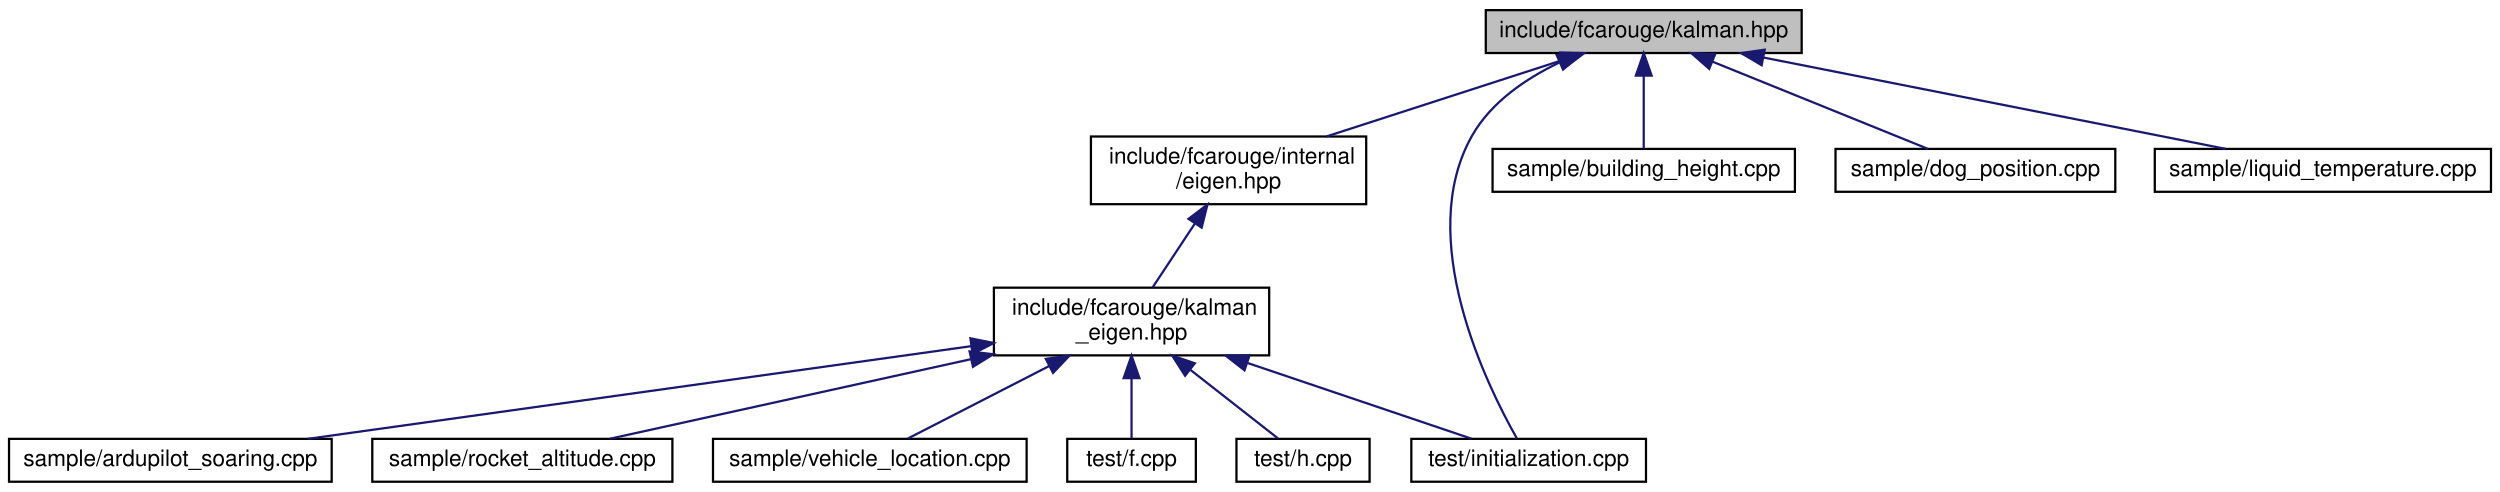
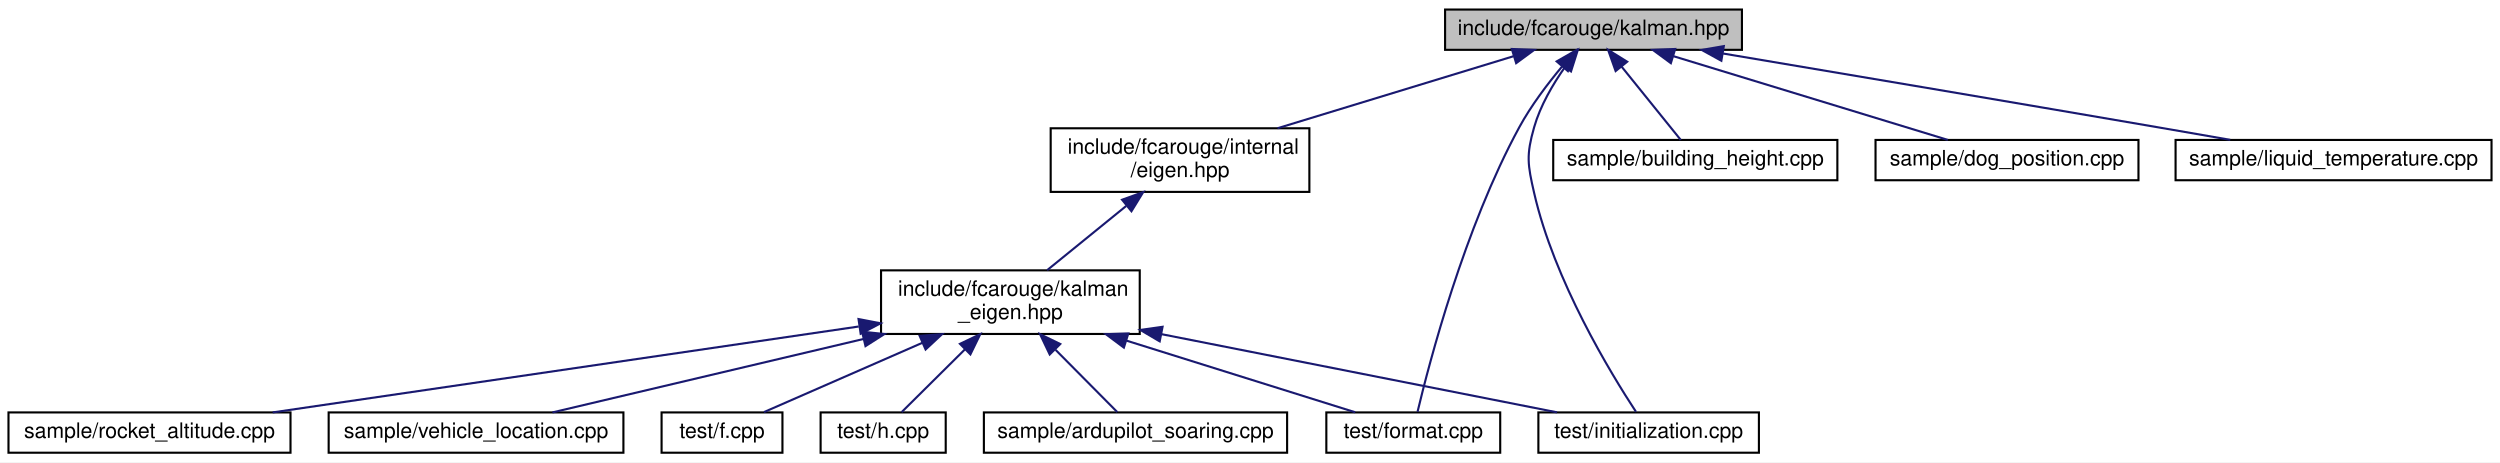
- <svg xmlns="http://www.w3.org/2000/svg" xmlns:xlink="http://www.w3.org/1999/xlink" width="1108pt" height="218pt" viewBox="0.00 0.00 1108.00 218.00">
+ <svg xmlns="http://www.w3.org/2000/svg" xmlns:xlink="http://www.w3.org/1999/xlink" width="1179pt" height="218pt" viewBox="0.00 0.00 1179.00 218.00">
  <g id="graph0" class="graph" transform="scale(1 1) rotate(0) translate(4 214)">
-     <polygon fill="white" stroke="transparent" points="-4,4 -4,-214 1104,-214 1104,4 -4,4" />
+     <polygon fill="white" stroke="transparent" points="-4,4 -4,-214 1175,-214 1175,4 -4,4" />
    <g id="node1" class="node">
      <g id="a_node1">
        <a xlink:title="The main Kalman filter class.">
-           <polygon fill="#bfbfbf" stroke="black" points="654.5,-190.5 654.5,-209.5 794.5,-209.5 794.5,-190.5 654.5,-190.5" />
-           <text text-anchor="middle" x="724.5" y="-197.5" font-family="Helvetica,sans-Serif" font-size="10.00">include/fcarouge/kalman.hpp</text>
+           <polygon fill="#bfbfbf" stroke="black" points="677.5,-190.5 677.5,-209.5 817.5,-209.5 817.5,-190.5 677.5,-190.5" />
+           <text text-anchor="middle" x="747.5" y="-197.5" font-family="Helvetica,sans-Serif" font-size="10.00">include/fcarouge/kalman.hpp</text>
        </a>
      </g>
    </g>
    <g id="node2" class="node">
      <g id="a_node2">
        <a xlink:href="eigen_8hpp.xhtml" target="_top" xlink:title="Kalman operation for Eigen 3 types.">
-           <polygon fill="white" stroke="black" points="479.5,-123.5 479.5,-153.5 601.5,-153.5 601.5,-123.5 479.5,-123.5" />
-           <text text-anchor="start" x="487.5" y="-141.5" font-family="Helvetica,sans-Serif" font-size="10.00">include/fcarouge/internal</text>
-           <text text-anchor="middle" x="540.5" y="-130.5" font-family="Helvetica,sans-Serif" font-size="10.00">/eigen.hpp</text>
+           <polygon fill="white" stroke="black" points="491.5,-123.5 491.5,-153.5 613.5,-153.5 613.5,-123.5 491.5,-123.5" />
+           <text text-anchor="start" x="499.5" y="-141.5" font-family="Helvetica,sans-Serif" font-size="10.00">include/fcarouge/internal</text>
+           <text text-anchor="middle" x="552.5" y="-130.5" font-family="Helvetica,sans-Serif" font-size="10.00">/eigen.hpp</text>
        </a>
      </g>
    </g>
    <g id="edge1" class="edge">
-       <path fill="none" stroke="midnightblue" d="M688.49,-187.36C658.51,-177.66 615.73,-163.83 583.87,-153.52" />
-       <polygon fill="midnightblue" stroke="midnightblue" points="687.55,-190.73 698.14,-190.48 689.7,-184.07 687.55,-190.73" />
+       <path fill="none" stroke="midnightblue" d="M709.76,-187.48C677.96,-177.78 632.37,-163.87 598.46,-153.52" />
+       <polygon fill="midnightblue" stroke="midnightblue" points="708.98,-190.9 719.56,-190.48 711.02,-184.21 708.98,-190.9" />
    </g>
-     <g id="node9" class="node">
-       <g id="a_node9">
+     <g id="node8" class="node">
+       <g id="a_node8">
+         <a xlink:href="format_8cpp.xhtml" target="_top" xlink:title=" ">
+           <polygon fill="white" stroke="black" points="621.5,-0.5 621.5,-19.5 703.5,-19.5 703.5,-0.5 621.5,-0.5" />
+           <text text-anchor="middle" x="662.5" y="-7.5" font-family="Helvetica,sans-Serif" font-size="10.00">test/format.cpp</text>
+         </a>
+       </g>
+     </g>
+     <g id="edge13" class="edge">
+       <path fill="none" stroke="midnightblue" d="M732.69,-182.66C725.86,-174.49 718.05,-164.19 712.5,-154 686.59,-106.42 670,-42.82 664.51,-19.79" />
+       <polygon fill="midnightblue" stroke="midnightblue" points="730.13,-185.04 739.33,-190.3 735.42,-180.46 730.13,-185.04" />
+     </g>
+     <g id="node10" class="node">
+       <g id="a_node10">
        <a xlink:href="initialization_8cpp.xhtml" target="_top" xlink:title=" ">
-           <polygon fill="white" stroke="black" points="621.5,-0.5 621.5,-19.5 725.5,-19.5 725.5,-0.5 621.5,-0.5" />
-           <text text-anchor="middle" x="673.5" y="-7.5" font-family="Helvetica,sans-Serif" font-size="10.00">test/initialization.cpp</text>
+           <polygon fill="white" stroke="black" points="721.5,-0.5 721.5,-19.5 825.5,-19.5 825.5,-0.5 721.5,-0.5" />
+           <text text-anchor="middle" x="773.5" y="-7.5" font-family="Helvetica,sans-Serif" font-size="10.00">test/initialization.cpp</text>
+         </a>
+       </g>
+     </g>
+     <g id="edge14" class="edge">
+       <path fill="none" stroke="midnightblue" d="M733.99,-182.3C728.33,-174.25 722.4,-164.16 719.5,-154 715.71,-140.75 716.43,-136.43 719.5,-123 728.92,-81.75 755.57,-38.01 767.54,-19.78" />
+       <polygon fill="midnightblue" stroke="midnightblue" points="731.28,-184.52 740.09,-190.41 736.88,-180.31 731.28,-184.52" />
+     </g>
+     <g id="node11" class="node">
+       <g id="a_node11">
+         <a xlink:href="building__height_8cpp.xhtml" target="_top" xlink:title=" ">
+           <polygon fill="white" stroke="black" points="728.5,-129 728.5,-148 862.5,-148 862.5,-129 728.5,-129" />
+           <text text-anchor="middle" x="795.5" y="-136" font-family="Helvetica,sans-Serif" font-size="10.00">sample/building_height.cpp</text>
+         </a>
+       </g>
+     </g>
+     <g id="edge10" class="edge">
+       <path fill="none" stroke="midnightblue" d="M760.67,-182.67C769.72,-171.45 781.37,-157.02 788.64,-148.01" />
+       <polygon fill="midnightblue" stroke="midnightblue" points="757.93,-180.49 754.38,-190.48 763.38,-184.89 757.93,-180.49" />
+     </g>
+     <g id="node12" class="node">
+       <g id="a_node12">
+         <a xlink:href="dog__position_8cpp.xhtml" target="_top" xlink:title=" ">
+           <polygon fill="white" stroke="black" points="880.5,-129 880.5,-148 1004.5,-148 1004.5,-129 880.5,-129" />
+           <text text-anchor="middle" x="942.5" y="-136" font-family="Helvetica,sans-Serif" font-size="10.00">sample/dog_position.cpp</text>
+         </a>
+       </g>
+     </g>
+     <g id="edge11" class="edge">
+       <path fill="none" stroke="midnightblue" d="M785.1,-187.53C822.99,-175.96 880.61,-158.38 914.61,-148.01" />
+       <polygon fill="midnightblue" stroke="midnightblue" points="783.98,-184.21 775.44,-190.48 786.02,-190.9 783.98,-184.21" />
+     </g>
+     <g id="node13" class="node">
+       <g id="a_node13">
+         <a xlink:href="liquid__temperature_8cpp.xhtml" target="_top" xlink:title=" ">
+           <polygon fill="white" stroke="black" points="1022,-129 1022,-148 1171,-148 1171,-129 1022,-129" />
+           <text text-anchor="middle" x="1096.5" y="-136" font-family="Helvetica,sans-Serif" font-size="10.00">sample/liquid_temperature.cpp</text>
        </a>
      </g>
    </g>
    <g id="edge12" class="edge">
-       <path fill="none" stroke="midnightblue" d="M686.98,-186.23C672.27,-179.16 656.91,-168.75 648.5,-154 622.66,-108.68 654.96,-43.15 668.26,-19.73" />
-       <polygon fill="midnightblue" stroke="midnightblue" points="685.92,-189.58 696.48,-190.4 688.74,-183.17 685.92,-189.58" />
-     </g>
-     <g id="node10" class="node">
-       <g id="a_node10">
-         <a xlink:href="building__height_8cpp.xhtml" target="_top" xlink:title=" ">
-           <polygon fill="white" stroke="black" points="657.5,-129 657.5,-148 791.5,-148 791.5,-129 657.5,-129" />
-           <text text-anchor="middle" x="724.5" y="-136" font-family="Helvetica,sans-Serif" font-size="10.00">sample/building_height.cpp</text>
-         </a>
-       </g>
-     </g>
-     <g id="edge9" class="edge">
-       <path fill="none" stroke="midnightblue" d="M724.5,-180.32C724.5,-169.5 724.5,-156.4 724.5,-148.01" />
-       <polygon fill="midnightblue" stroke="midnightblue" points="721,-180.48 724.5,-190.48 728,-180.48 721,-180.48" />
-     </g>
-     <g id="node11" class="node">
-       <g id="a_node11">
-         <a xlink:href="dog__position_8cpp.xhtml" target="_top" xlink:title=" ">
-           <polygon fill="white" stroke="black" points="809.5,-129 809.5,-148 933.5,-148 933.5,-129 809.5,-129" />
-           <text text-anchor="middle" x="871.5" y="-136" font-family="Helvetica,sans-Serif" font-size="10.00">sample/dog_position.cpp</text>
-         </a>
-       </g>
-     </g>
-     <g id="edge10" class="edge">
-       <path fill="none" stroke="midnightblue" d="M755.06,-186.63C783.62,-175.07 825.5,-158.12 850.48,-148.01" />
-       <polygon fill="midnightblue" stroke="midnightblue" points="753.52,-183.48 745.56,-190.48 756.14,-189.97 753.52,-183.48" />
-     </g>
-     <g id="node12" class="node">
-       <g id="a_node12">
-         <a xlink:href="liquid__temperature_8cpp.xhtml" target="_top" xlink:title=" ">
-           <polygon fill="white" stroke="black" points="951,-129 951,-148 1100,-148 1100,-129 951,-129" />
-           <text text-anchor="middle" x="1025.5" y="-136" font-family="Helvetica,sans-Serif" font-size="10.00">sample/liquid_temperature.cpp</text>
-         </a>
-       </g>
-     </g>
-     <g id="edge11" class="edge">
-       <path fill="none" stroke="midnightblue" d="M777.75,-188.47C836.08,-176.94 928.51,-158.67 982.45,-148.01" />
-       <polygon fill="midnightblue" stroke="midnightblue" points="776.76,-185.1 767.63,-190.48 778.11,-191.97 776.76,-185.1" />
+       <path fill="none" stroke="midnightblue" d="M808.59,-188.76C862.51,-179.7 943.25,-166.08 1013.5,-154 1024.6,-152.09 1036.53,-150.02 1047.79,-148.05" />
+       <polygon fill="midnightblue" stroke="midnightblue" points="807.79,-185.35 798.51,-190.45 808.95,-192.25 807.79,-185.35" />
    </g>
    <g id="node3" class="node">
      <g id="a_node3">
        <a xlink:href="kalman__eigen_8hpp.xhtml" target="_top" xlink:title="Kalman operation for Eigen 3 types.">
-           <polygon fill="white" stroke="black" points="436.5,-56.5 436.5,-86.5 558.5,-86.5 558.5,-56.5 436.5,-56.5" />
-           <text text-anchor="start" x="444.5" y="-74.5" font-family="Helvetica,sans-Serif" font-size="10.00">include/fcarouge/kalman</text>
-           <text text-anchor="middle" x="497.5" y="-63.5" font-family="Helvetica,sans-Serif" font-size="10.00">_eigen.hpp</text>
+           <polygon fill="white" stroke="black" points="411.5,-56.5 411.5,-86.5 533.5,-86.5 533.5,-56.5 411.5,-56.5" />
+           <text text-anchor="start" x="419.5" y="-74.5" font-family="Helvetica,sans-Serif" font-size="10.00">include/fcarouge/kalman</text>
+           <text text-anchor="middle" x="472.5" y="-63.5" font-family="Helvetica,sans-Serif" font-size="10.00">_eigen.hpp</text>
        </a>
      </g>
    </g>
    <g id="edge2" class="edge">
-       <path fill="none" stroke="midnightblue" d="M525.53,-114.87C519.3,-105.46 512.27,-94.83 506.81,-86.58" />
-       <polygon fill="midnightblue" stroke="midnightblue" points="522.73,-116.99 531.17,-123.4 528.57,-113.12 522.73,-116.99" />
+       <path fill="none" stroke="midnightblue" d="M527.13,-116.88C514.97,-107.01 500.72,-95.43 489.82,-86.58" />
+       <polygon fill="midnightblue" stroke="midnightblue" points="525.17,-119.81 535.14,-123.4 529.59,-114.37 525.17,-119.81" />
    </g>
    <g id="node4" class="node">
      <g id="a_node4">
        <a xlink:href="ardupilot__soaring_8cpp.xhtml" target="_top" xlink:title=" ">
-           <polygon fill="white" stroke="black" points="0,-0.5 0,-19.5 143,-19.5 143,-0.5 0,-0.5" />
-           <text text-anchor="middle" x="71.5" y="-7.5" font-family="Helvetica,sans-Serif" font-size="10.00">sample/ardupilot_soaring.cpp</text>
+           <polygon fill="white" stroke="black" points="460,-0.5 460,-19.5 603,-19.5 603,-0.5 460,-0.5" />
+           <text text-anchor="middle" x="531.5" y="-7.5" font-family="Helvetica,sans-Serif" font-size="10.00">sample/ardupilot_soaring.cpp</text>
        </a>
      </g>
    </g>
    <g id="edge3" class="edge">
-       <path fill="none" stroke="midnightblue" d="M426.45,-60.58C344.2,-49.09 210.11,-30.36 132.42,-19.51" />
-       <polygon fill="midnightblue" stroke="midnightblue" points="426.08,-64.06 436.46,-61.98 427.04,-57.13 426.08,-64.06" />
+       <path fill="none" stroke="midnightblue" d="M493.82,-49C503.87,-38.86 515.31,-27.33 522.91,-19.66" />
+       <polygon fill="midnightblue" stroke="midnightblue" points="491.04,-46.83 486.48,-56.4 496.01,-51.76 491.04,-46.83" />
    </g>
    <g id="node5" class="node">
      <g id="a_node5">
        <a xlink:href="rocket__altitude_8cpp.xhtml" target="_top" xlink:title=" ">
-           <polygon fill="white" stroke="black" points="161,-0.5 161,-19.5 294,-19.5 294,-0.5 161,-0.5" />
-           <text text-anchor="middle" x="227.5" y="-7.5" font-family="Helvetica,sans-Serif" font-size="10.00">sample/rocket_altitude.cpp</text>
+           <polygon fill="white" stroke="black" points="0,-0.5 0,-19.5 133,-19.5 133,-0.5 0,-0.5" />
+           <text text-anchor="middle" x="66.5" y="-7.5" font-family="Helvetica,sans-Serif" font-size="10.00">sample/rocket_altitude.cpp</text>
        </a>
      </g>
    </g>
    <g id="edge4" class="edge">
-       <path fill="none" stroke="midnightblue" d="M426.22,-54.79C375.06,-43.52 308.06,-28.75 266.4,-19.57" />
-       <polygon fill="midnightblue" stroke="midnightblue" points="425.71,-58.26 436.23,-57 427.22,-51.43 425.71,-58.26" />
+       <path fill="none" stroke="midnightblue" d="M400.97,-60.02C322.32,-48.49 197.45,-30.19 124.6,-19.51" />
+       <polygon fill="midnightblue" stroke="midnightblue" points="400.88,-63.54 411.28,-61.53 401.89,-56.61 400.88,-63.54" />
    </g>
    <g id="node6" class="node">
      <g id="a_node6">
        <a xlink:href="vehicle__location_8cpp.xhtml" target="_top" xlink:title=" ">
-           <polygon fill="white" stroke="black" points="312,-0.5 312,-19.5 451,-19.5 451,-0.5 312,-0.5" />
-           <text text-anchor="middle" x="381.5" y="-7.5" font-family="Helvetica,sans-Serif" font-size="10.00">sample/vehicle_location.cpp</text>
+           <polygon fill="white" stroke="black" points="151,-0.5 151,-19.5 290,-19.5 290,-0.5 151,-0.5" />
+           <text text-anchor="middle" x="220.5" y="-7.5" font-family="Helvetica,sans-Serif" font-size="10.00">sample/vehicle_location.cpp</text>
        </a>
      </g>
    </g>
    <g id="edge5" class="edge">
-       <path fill="none" stroke="midnightblue" d="M461.03,-51.8C440.07,-41.04 414.73,-28.05 398.38,-19.66" />
-       <polygon fill="midnightblue" stroke="midnightblue" points="459.51,-54.95 470.01,-56.4 462.71,-48.72 459.51,-54.95" />
+       <path fill="none" stroke="midnightblue" d="M403.18,-54.13C355.69,-42.92 294.63,-28.5 256.53,-19.51" />
+       <polygon fill="midnightblue" stroke="midnightblue" points="402.56,-57.58 413.1,-56.47 404.17,-50.77 402.56,-57.58" />
    </g>
    <g id="node7" class="node">
      <g id="a_node7">
        <a xlink:href="f_8cpp.xhtml" target="_top" xlink:title=" ">
-           <polygon fill="white" stroke="black" points="469,-0.5 469,-19.5 526,-19.5 526,-0.5 469,-0.5" />
-           <text text-anchor="middle" x="497.5" y="-7.5" font-family="Helvetica,sans-Serif" font-size="10.00">test/f.cpp</text>
+           <polygon fill="white" stroke="black" points="308,-0.5 308,-19.5 365,-19.5 365,-0.5 308,-0.5" />
+           <text text-anchor="middle" x="336.5" y="-7.5" font-family="Helvetica,sans-Serif" font-size="10.00">test/f.cpp</text>
        </a>
      </g>
    </g>
    <g id="edge6" class="edge">
-       <path fill="none" stroke="midnightblue" d="M497.5,-46.29C497.5,-36.86 497.5,-26.65 497.5,-19.66" />
-       <polygon fill="midnightblue" stroke="midnightblue" points="494,-46.4 497.5,-56.4 501,-46.4 494,-46.4" />
+       <path fill="none" stroke="midnightblue" d="M431.06,-52.37C406.24,-41.51 375.81,-28.2 356.29,-19.66" />
+       <polygon fill="midnightblue" stroke="midnightblue" points="429.71,-55.6 440.27,-56.4 432.51,-49.18 429.71,-55.6" />
    </g>
-     <g id="node8" class="node">
-       <g id="a_node8">
+     <g id="edge7" class="edge">
+       <path fill="none" stroke="midnightblue" d="M527.23,-53.36C562.58,-42.29 607.04,-28.37 635.13,-19.57" />
+       <polygon fill="midnightblue" stroke="midnightblue" points="526.02,-50.07 517.53,-56.4 528.12,-56.75 526.02,-50.07" />
+     </g>
+     <g id="node9" class="node">
+       <g id="a_node9">
        <a xlink:href="h_8cpp.xhtml" target="_top" xlink:title=" ">
-           <polygon fill="white" stroke="black" points="544,-0.5 544,-19.5 603,-19.5 603,-0.5 544,-0.5" />
-           <text text-anchor="middle" x="573.5" y="-7.5" font-family="Helvetica,sans-Serif" font-size="10.00">test/h.cpp</text>
+           <polygon fill="white" stroke="black" points="383,-0.5 383,-19.5 442,-19.5 442,-0.5 383,-0.5" />
+           <text text-anchor="middle" x="412.5" y="-7.5" font-family="Helvetica,sans-Serif" font-size="10.00">test/h.cpp</text>
        </a>
      </g>
    </g>
-     <g id="edge7" class="edge">
-       <path fill="none" stroke="midnightblue" d="M523.44,-50.19C536.75,-39.77 552.25,-27.63 562.44,-19.66" />
-       <polygon fill="midnightblue" stroke="midnightblue" points="521.23,-47.48 515.51,-56.4 525.54,-52.99 521.23,-47.48" />
+     <g id="edge8" class="edge">
+       <path fill="none" stroke="midnightblue" d="M451.12,-49.3C440.82,-39.09 429.05,-27.41 421.23,-19.66" />
+       <polygon fill="midnightblue" stroke="midnightblue" points="448.72,-51.84 458.28,-56.4 453.64,-46.87 448.72,-51.84" />
    </g>
-     <g id="edge8" class="edge">
-       <path fill="none" stroke="midnightblue" d="M549.04,-53.08C581.64,-42.05 622.35,-28.29 648.15,-19.57" />
-       <polygon fill="midnightblue" stroke="midnightblue" points="547.56,-49.88 539.21,-56.4 549.8,-56.51 547.56,-49.88" />
+     <g id="edge9" class="edge">
+       <path fill="none" stroke="midnightblue" d="M543.6,-56.44C601.58,-44.98 681.57,-29.17 730.3,-19.54" />
+       <polygon fill="midnightblue" stroke="midnightblue" points="542.91,-53.01 533.77,-58.39 544.26,-59.88 542.91,-53.01" />
    </g>
  </g>
</svg>
